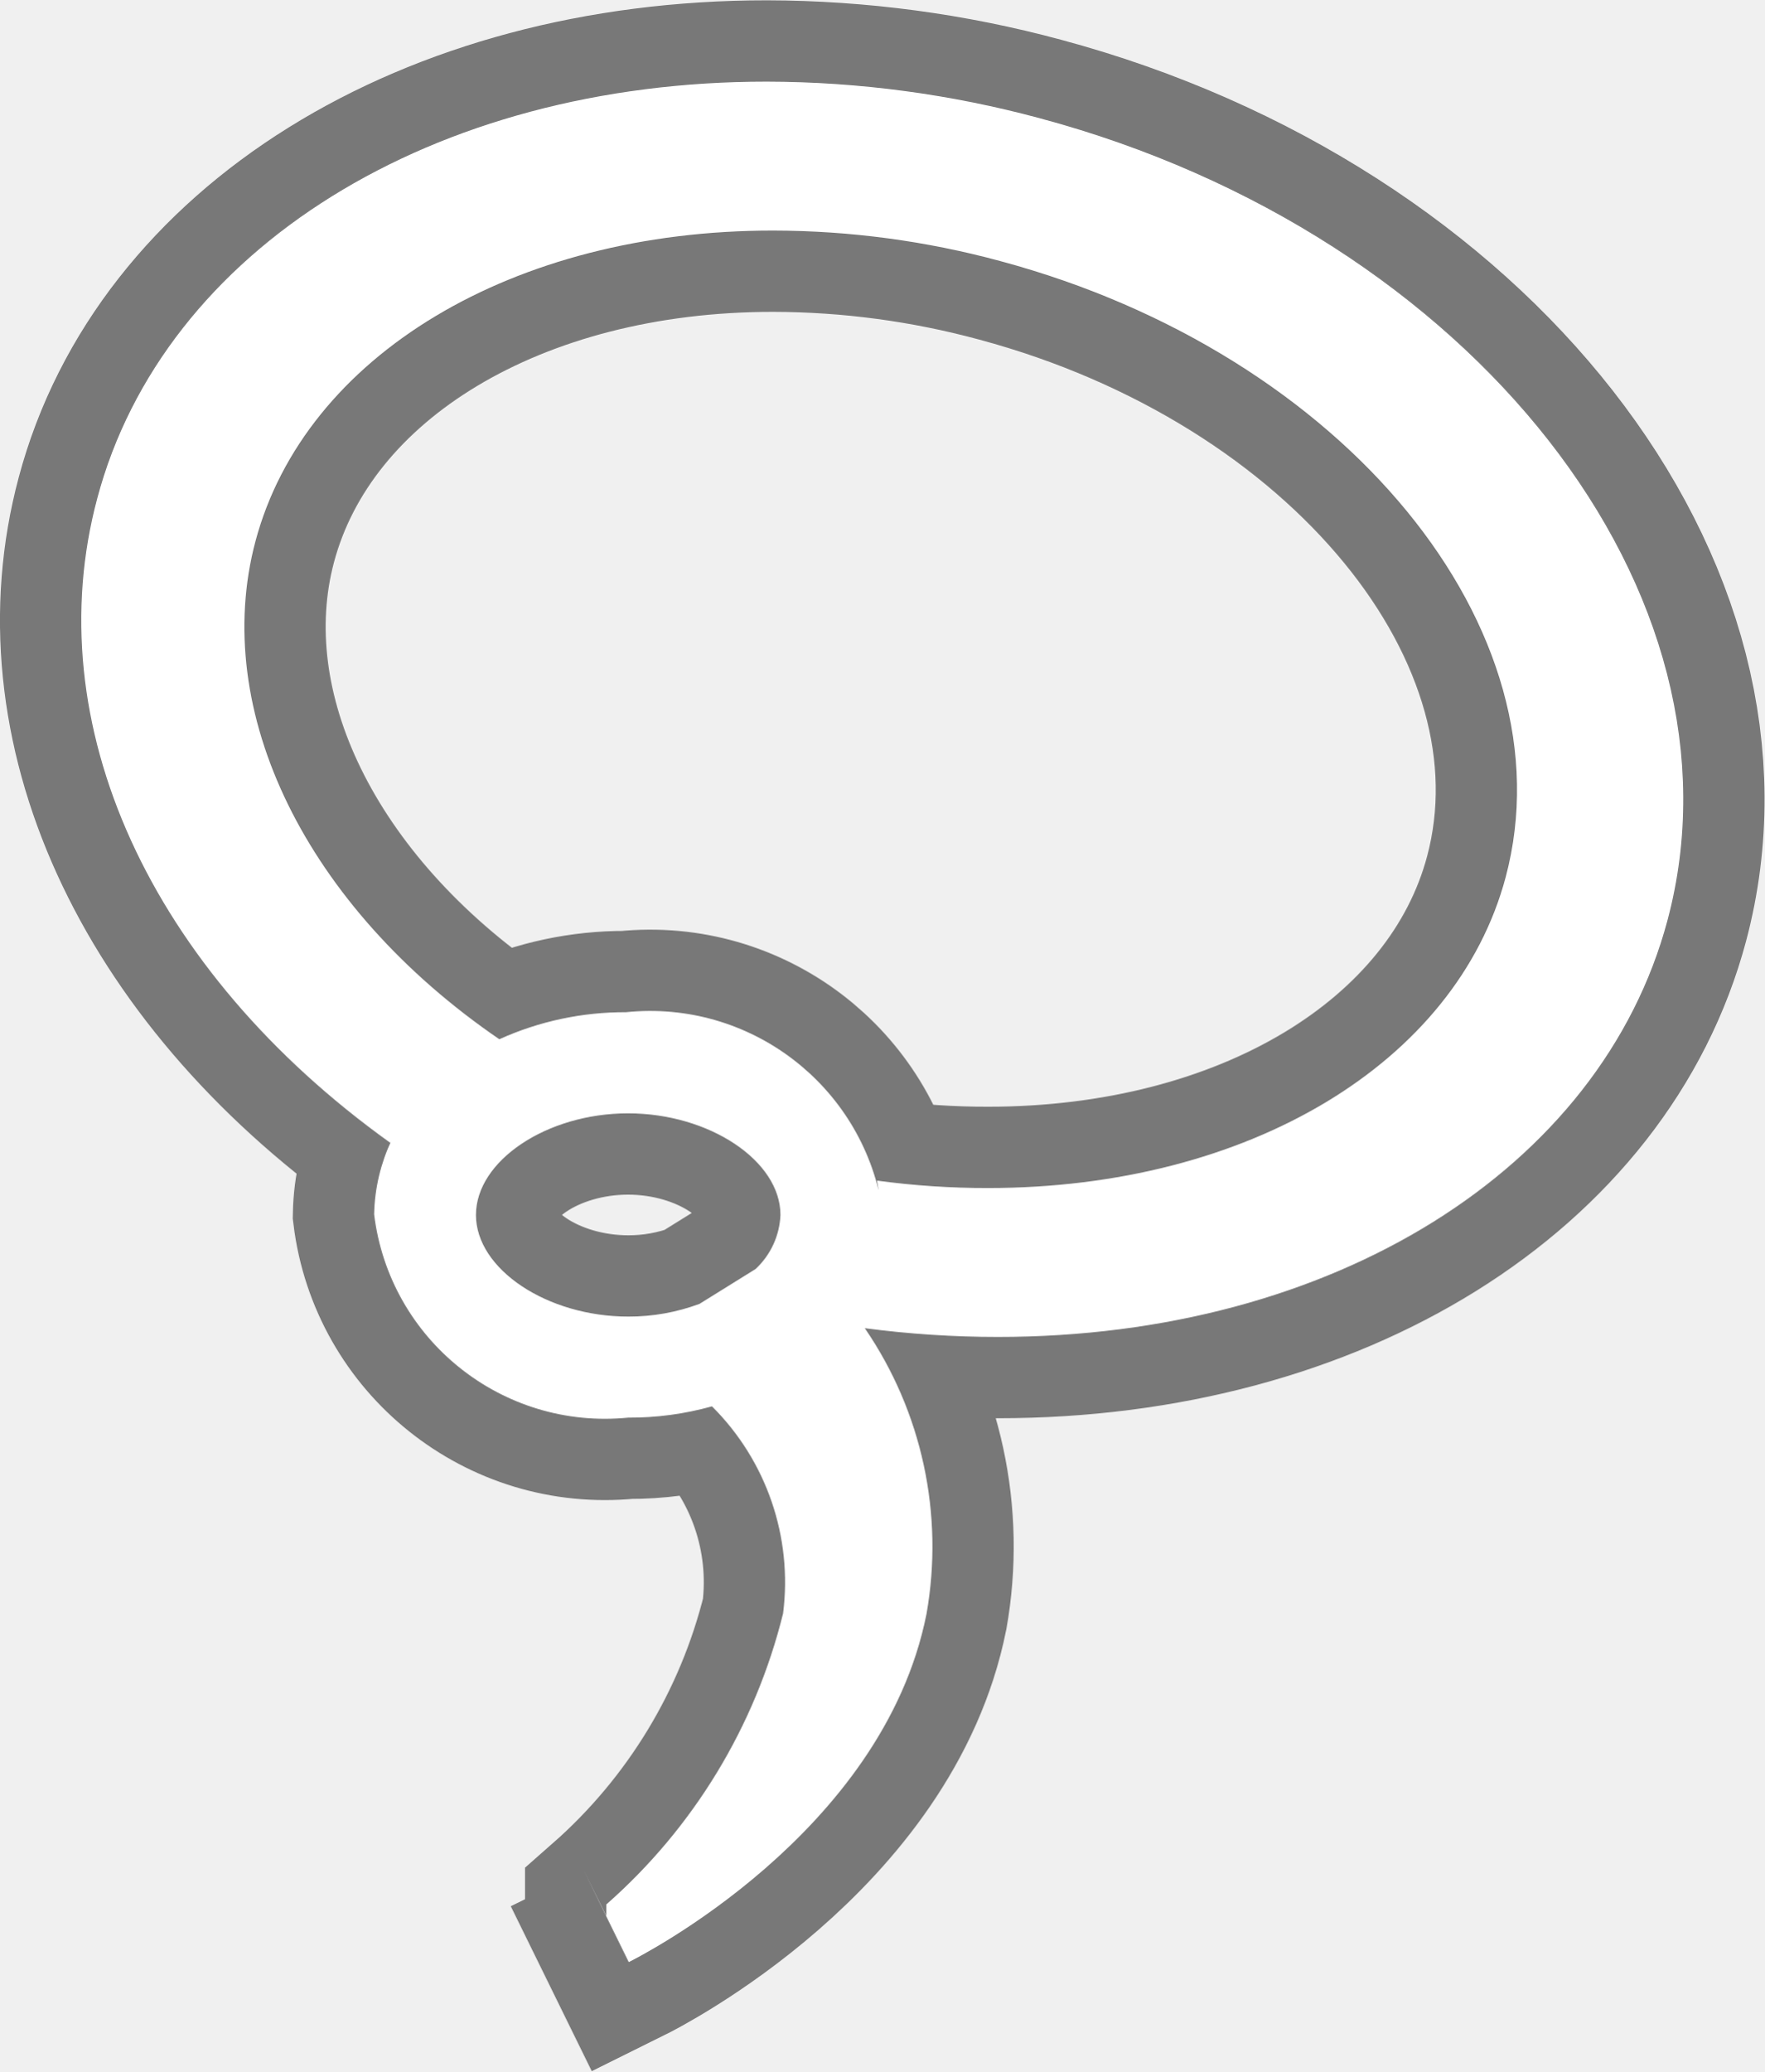
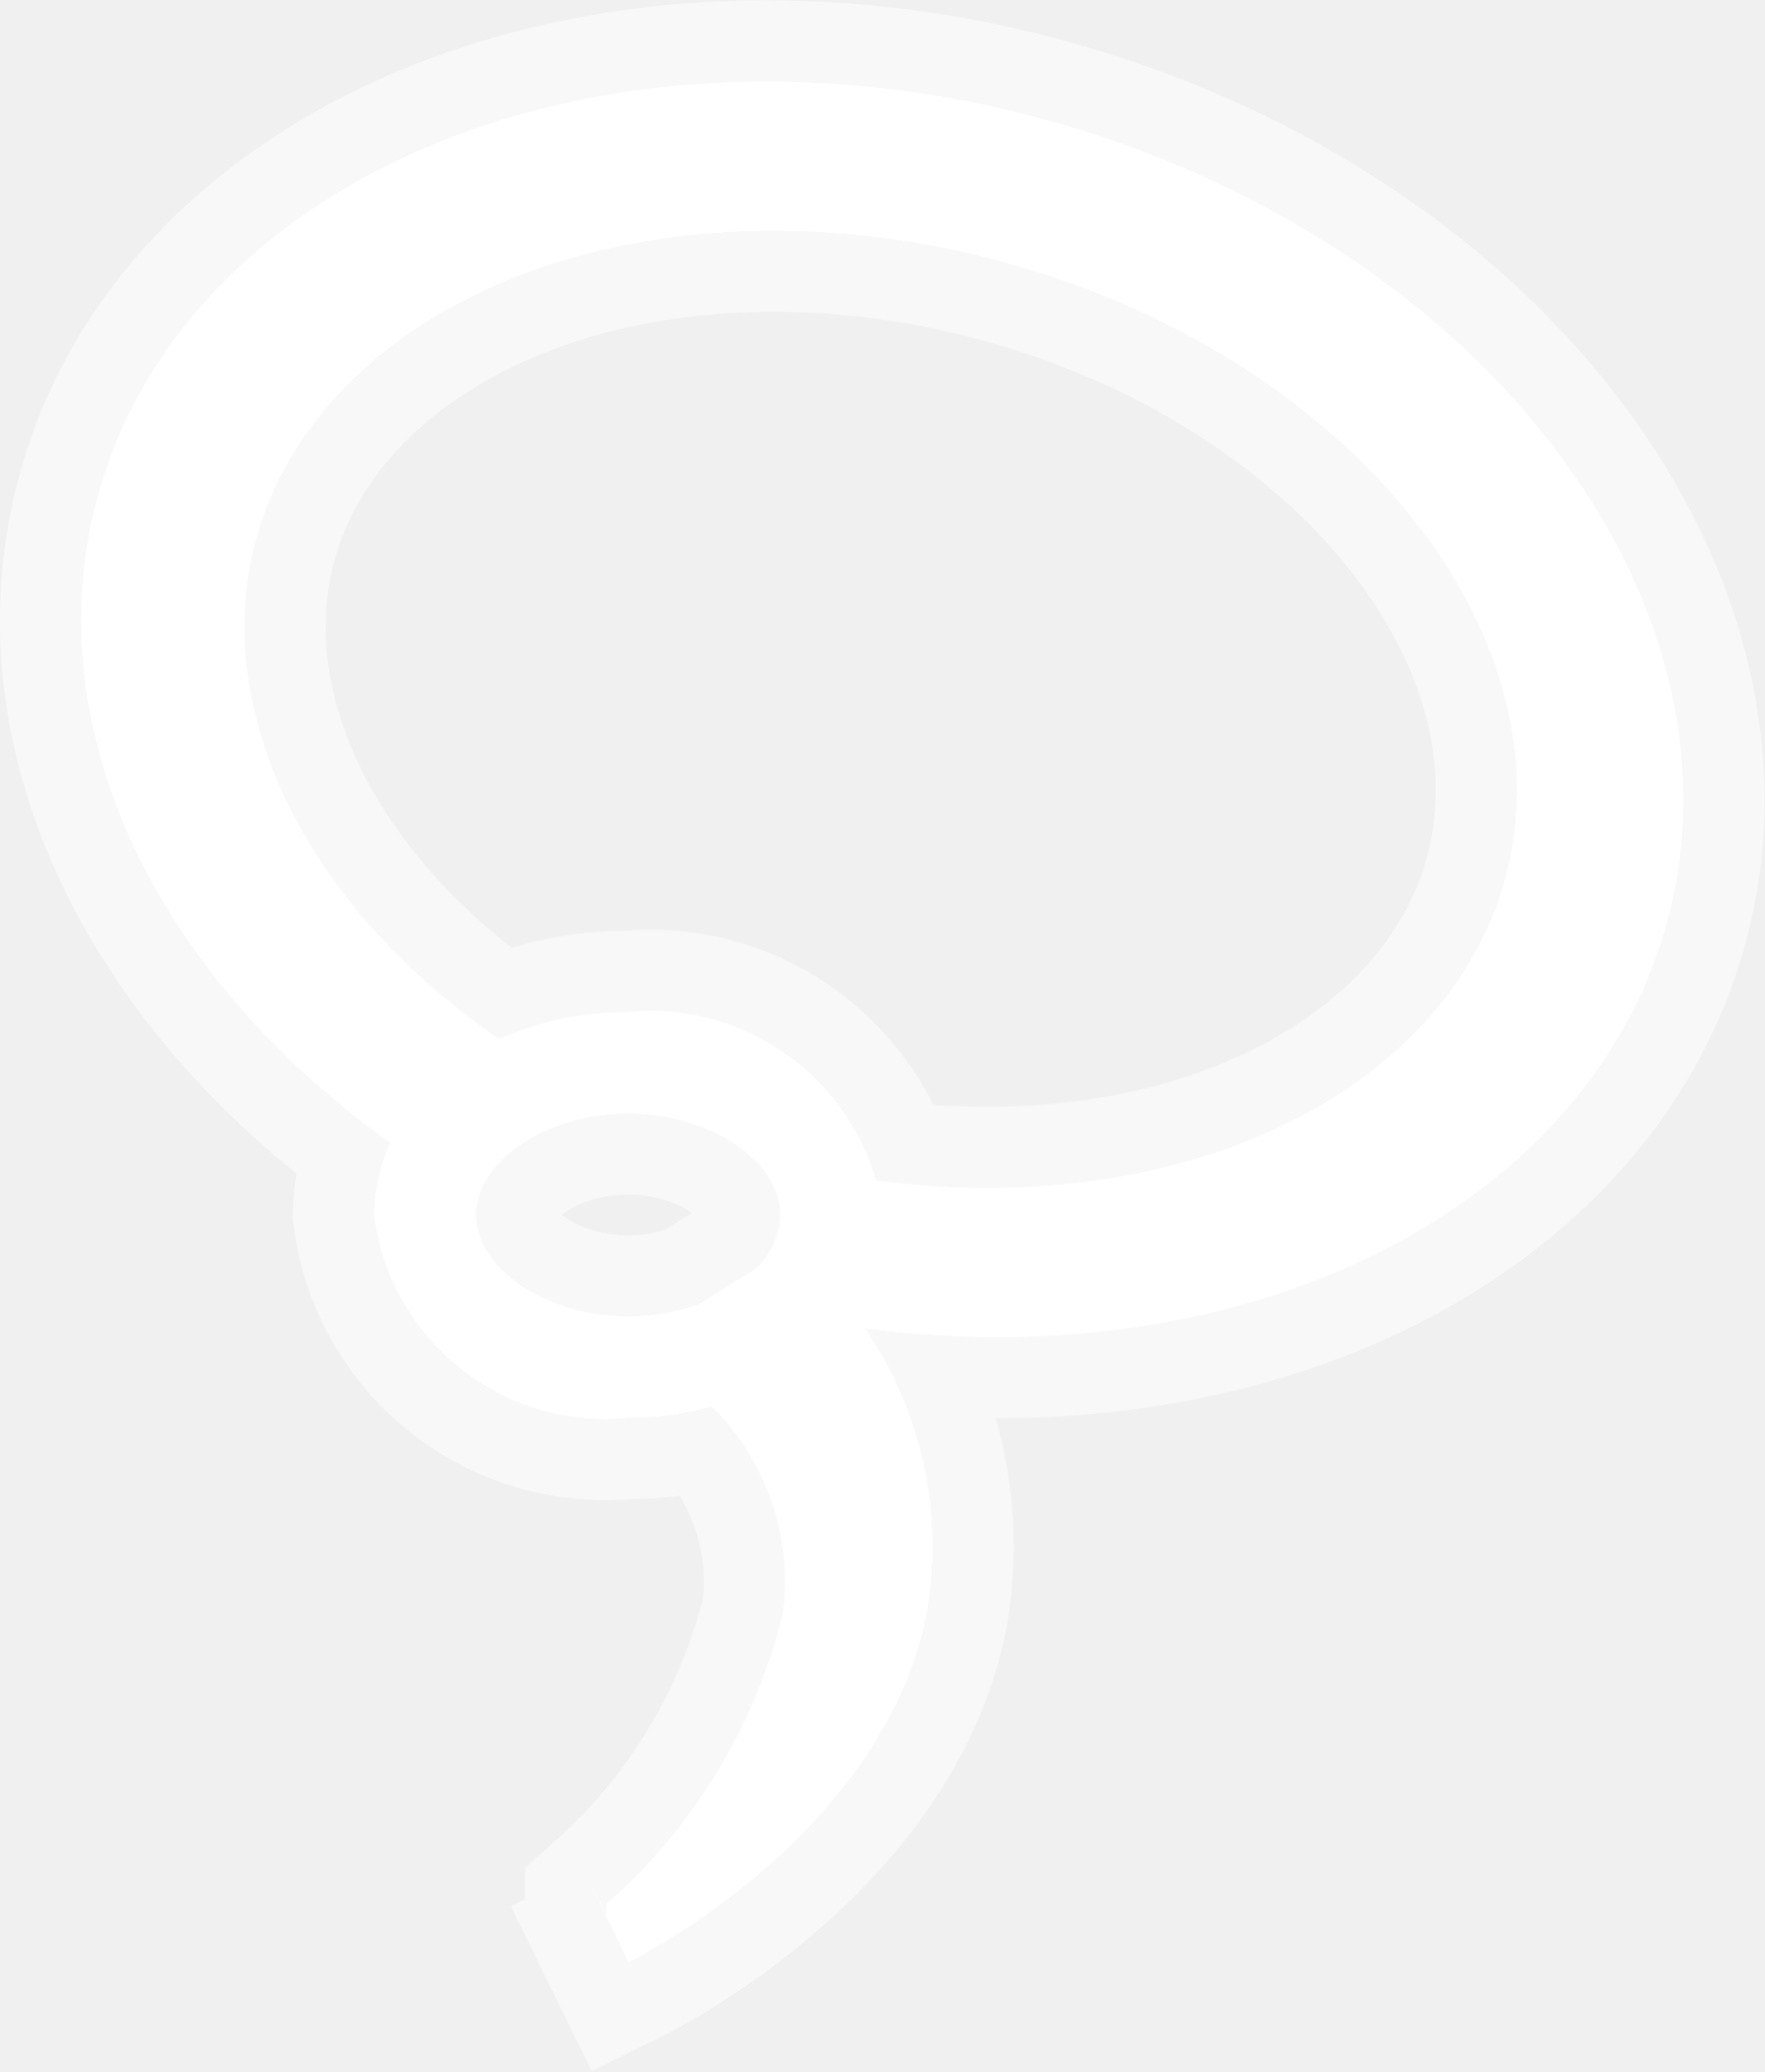
- <svg xmlns="http://www.w3.org/2000/svg" width="16.28" height="19.105" viewBox="0 0 17.365 20.166">
-   <path fill="#fff" d="m5.745 18.297.222.447v-.112a5.6 5.6 0 0 0 1.74-2.864 2.44 2.44 0 0 0-.7-2.037 3 3 0 0 1-.825.111 2.29 2.29 0 0 1-2.5-2 1.79 1.79 0 0 1 .629-1.327 2 2 0 0 0-.47.623C1.47 9.44.365 7.008.957 4.798 1.61 2.343 4.26.697 7.546.697a10.4 10.4 0 0 1 2.69.361c4.262 1.145 7.03 4.684 6.175 7.89-.655 2.451-3.3 4.1-6.59 4.1a10 10 0 0 1-1.31-.086 3.8 3.8 0 0 1 .607 2.813c-.43 2.16-2.827 3.373-2.93 3.424zm-1.061-6.449c0 .533.7 1 1.5 1a2 2 0 0 0 .7-.125l.552-.343a.77.77 0 0 0 .245-.532c0-.533-.7-1-1.5-1s-1.497.467-1.497 1zm3.712.933a1.8 1.8 0 0 0 .236-.525 1.8 1.8 0 0 1-.236.525zm.238-.532v-.019zm.007-.029.007-.03zm.01-.044v-.016zm.006-.032v-.015zm.007-.042v-.01zm0-.032v-.012zm0-.038zm0-.036zm0-.034zm0-.039zm0-.033zm0-.042v-.024c.02.008.02.016.02.024zm0-.03V11.8c0-.007.02.013.02.02zm0-.025v-.02q.019.01.019.024zm0-.023a2 2 0 0 0-.033-.26 8 8 0 0 0 1.093.073c2.559 0 4.605-1.229 5.094-3.057.649-2.432-1.582-5.153-4.975-6.064a8.6 8.6 0 0 0-2.235-.3c-2.56 0-4.606 1.23-5.094 3.057-.446 1.673.5 3.6 2.4 4.9a3 3 0 0 1 1.247-.266 2.316 2.316 0 0 1 2.52 1.917zm-4.346-1.253.014-.013zm.025-.02.007-.006zm.02-.018h.007zm.02-.017zm.02-.016z" style="stroke:#000;stroke-width:1.6;stroke-dasharray:none;stroke-opacity:.5" />
-   <path fill="#fff" d="m5.745 18.297.222.447v-.112a5.6 5.6 0 0 0 1.74-2.864 2.44 2.44 0 0 0-.7-2.037 3 3 0 0 1-.825.111 2.29 2.29 0 0 1-2.5-2 1.79 1.79 0 0 1 .629-1.327 2 2 0 0 0-.47.623C1.47 9.44.365 7.008.957 4.798 1.61 2.343 4.26.697 7.546.697a10.4 10.4 0 0 1 2.69.361c4.262 1.145 7.03 4.684 6.175 7.89-.655 2.451-3.3 4.1-6.59 4.1a10 10 0 0 1-1.31-.086 3.8 3.8 0 0 1 .607 2.813c-.43 2.16-2.827 3.373-2.93 3.424zm-1.061-6.449c0 .533.7 1 1.5 1a2 2 0 0 0 .7-.125l.552-.343a.77.77 0 0 0 .245-.532c0-.533-.7-1-1.5-1s-1.497.467-1.497 1m3.712.933a1.8 1.8 0 0 0 .236-.525 1.8 1.8 0 0 1-.236.525m.238-.532v-.019zm.007-.029.007-.03zm.01-.044v-.016zm.006-.032v-.015zm.007-.042v-.01zm0-.032v-.012zm0-.222v-.024c.02.008.02.016.02.024zm0-.03V11.8c0-.007.02.013.02.02zm0-.025v-.02q.019.01.019.024zm0-.023a2 2 0 0 0-.033-.26 8 8 0 0 0 1.093.073c2.559 0 4.605-1.229 5.094-3.057.649-2.432-1.582-5.153-4.975-6.064a8.6 8.6 0 0 0-2.235-.3c-2.56 0-4.606 1.23-5.094 3.057-.446 1.673.5 3.6 2.4 4.9a3 3 0 0 1 1.247-.266 2.316 2.316 0 0 1 2.52 1.917zm-4.346-1.253.014-.013zm.025-.02.007-.006zm.02-.018h.007zm.04-.033" style="stroke:none;stroke-width:1.6;stroke-dasharray:none;stroke-opacity:.5" />
+ <svg xmlns="http://www.w3.org/2000/svg" width="16.28" height="19.105" version="1.1" viewBox="0 0 17.365 20.166">
+   <path d="m5.745 18.297.222.447v-.112a5.6 5.6 0 0 0 1.74-2.864 2.44 2.44 0 0 0-.7-2.037 3 3 0 0 1-.825.111 2.29 2.29 0 0 1-2.5-2 1.79 1.79 0 0 1 .629-1.327 2 2 0 0 0-.47.623C1.47 9.44.365 7.008.957 4.798 1.61 2.343 4.26.697 7.546.697a10.4 10.4 0 0 1 2.69.361c4.262 1.145 7.03 4.684 6.175 7.89-.655 2.451-3.3 4.1-6.59 4.1a10 10 0 0 1-1.31-.086 3.8 3.8 0 0 1 .607 2.813c-.43 2.16-2.827 3.373-2.93 3.424zm-1.061-6.449c0 .533.7 1 1.5 1a2 2 0 0 0 .7-.125l.552-.343a.77.77 0 0 0 .245-.532c0-.533-.7-1-1.5-1s-1.497.467-1.497 1zm3.712.933a1.8 1.8 0 0 0 .236-.525 1.8 1.8 0 0 1-.236.525zm.238-.532v-.019zm.007-.029.007-.03zm.01-.044v-.016zm.006-.032v-.015zm.007-.042v-.01zm0-.032v-.012zm0-.038zm0-.036zm0-.034zm0-.039zm0-.033zm0-.042v-.024c.02.008.02.016.02.024zm0-.03V11.8c0-.007.02.013.02.02zm0-.025v-.02q.019.01.019.024zm0-.023a2 2 0 0 0-.033-.26 8 8 0 0 0 1.093.073c2.559 0 4.605-1.229 5.094-3.057.649-2.432-1.582-5.153-4.975-6.064a8.6 8.6 0 0 0-2.235-.3c-2.56 0-4.606 1.23-5.094 3.057-.446 1.673.5 3.6 2.4 4.9a3 3 0 0 1 1.247-.266 2.316 2.316 0 0 1 2.52 1.917zm-4.346-1.253.014-.013zm.025-.02.007-.006zm.02-.018h.007zm.02-.017zm.02-.016z" fill="#fff" stroke="#fff" stroke-opacity=".5" stroke-width="1.6" />
+   <path d="m5.745 18.297.222.447v-.112a5.6 5.6 0 0 0 1.74-2.864 2.44 2.44 0 0 0-.7-2.037 3 3 0 0 1-.825.111 2.29 2.29 0 0 1-2.5-2 1.79 1.79 0 0 1 .629-1.327 2 2 0 0 0-.47.623C1.47 9.44.365 7.008.957 4.798 1.61 2.343 4.26.697 7.546.697a10.4 10.4 0 0 1 2.69.361c4.262 1.145 7.03 4.684 6.175 7.89-.655 2.451-3.3 4.1-6.59 4.1a10 10 0 0 1-1.31-.086 3.8 3.8 0 0 1 .607 2.813c-.43 2.16-2.827 3.373-2.93 3.424zm-1.061-6.449c0 .533.7 1 1.5 1a2 2 0 0 0 .7-.125l.552-.343a.77.77 0 0 0 .245-.532c0-.533-.7-1-1.5-1s-1.497.467-1.497 1m3.712.933a1.8 1.8 0 0 0 .236-.525 1.8 1.8 0 0 1-.236.525m.238-.532v-.019zm.007-.029.007-.03zm.01-.044v-.016zm.006-.032v-.015zm.007-.042v-.01zm0-.032v-.012zm0-.222v-.024c.02.008.02.016.02.024zm0-.03V11.8c0-.007.02.013.02.02zm0-.025v-.02q.019.01.019.024zm0-.023a2 2 0 0 0-.033-.26 8 8 0 0 0 1.093.073c2.559 0 4.605-1.229 5.094-3.057.649-2.432-1.582-5.153-4.975-6.064a8.6 8.6 0 0 0-2.235-.3c-2.56 0-4.606 1.23-5.094 3.057-.446 1.673.5 3.6 2.4 4.9a3 3 0 0 1 1.247-.266 2.316 2.316 0 0 1 2.52 1.917zm-4.346-1.253.014-.013zm.025-.02.007-.006zm.02-.018h.007zm.04-.033" fill="#fff" />
</svg>
